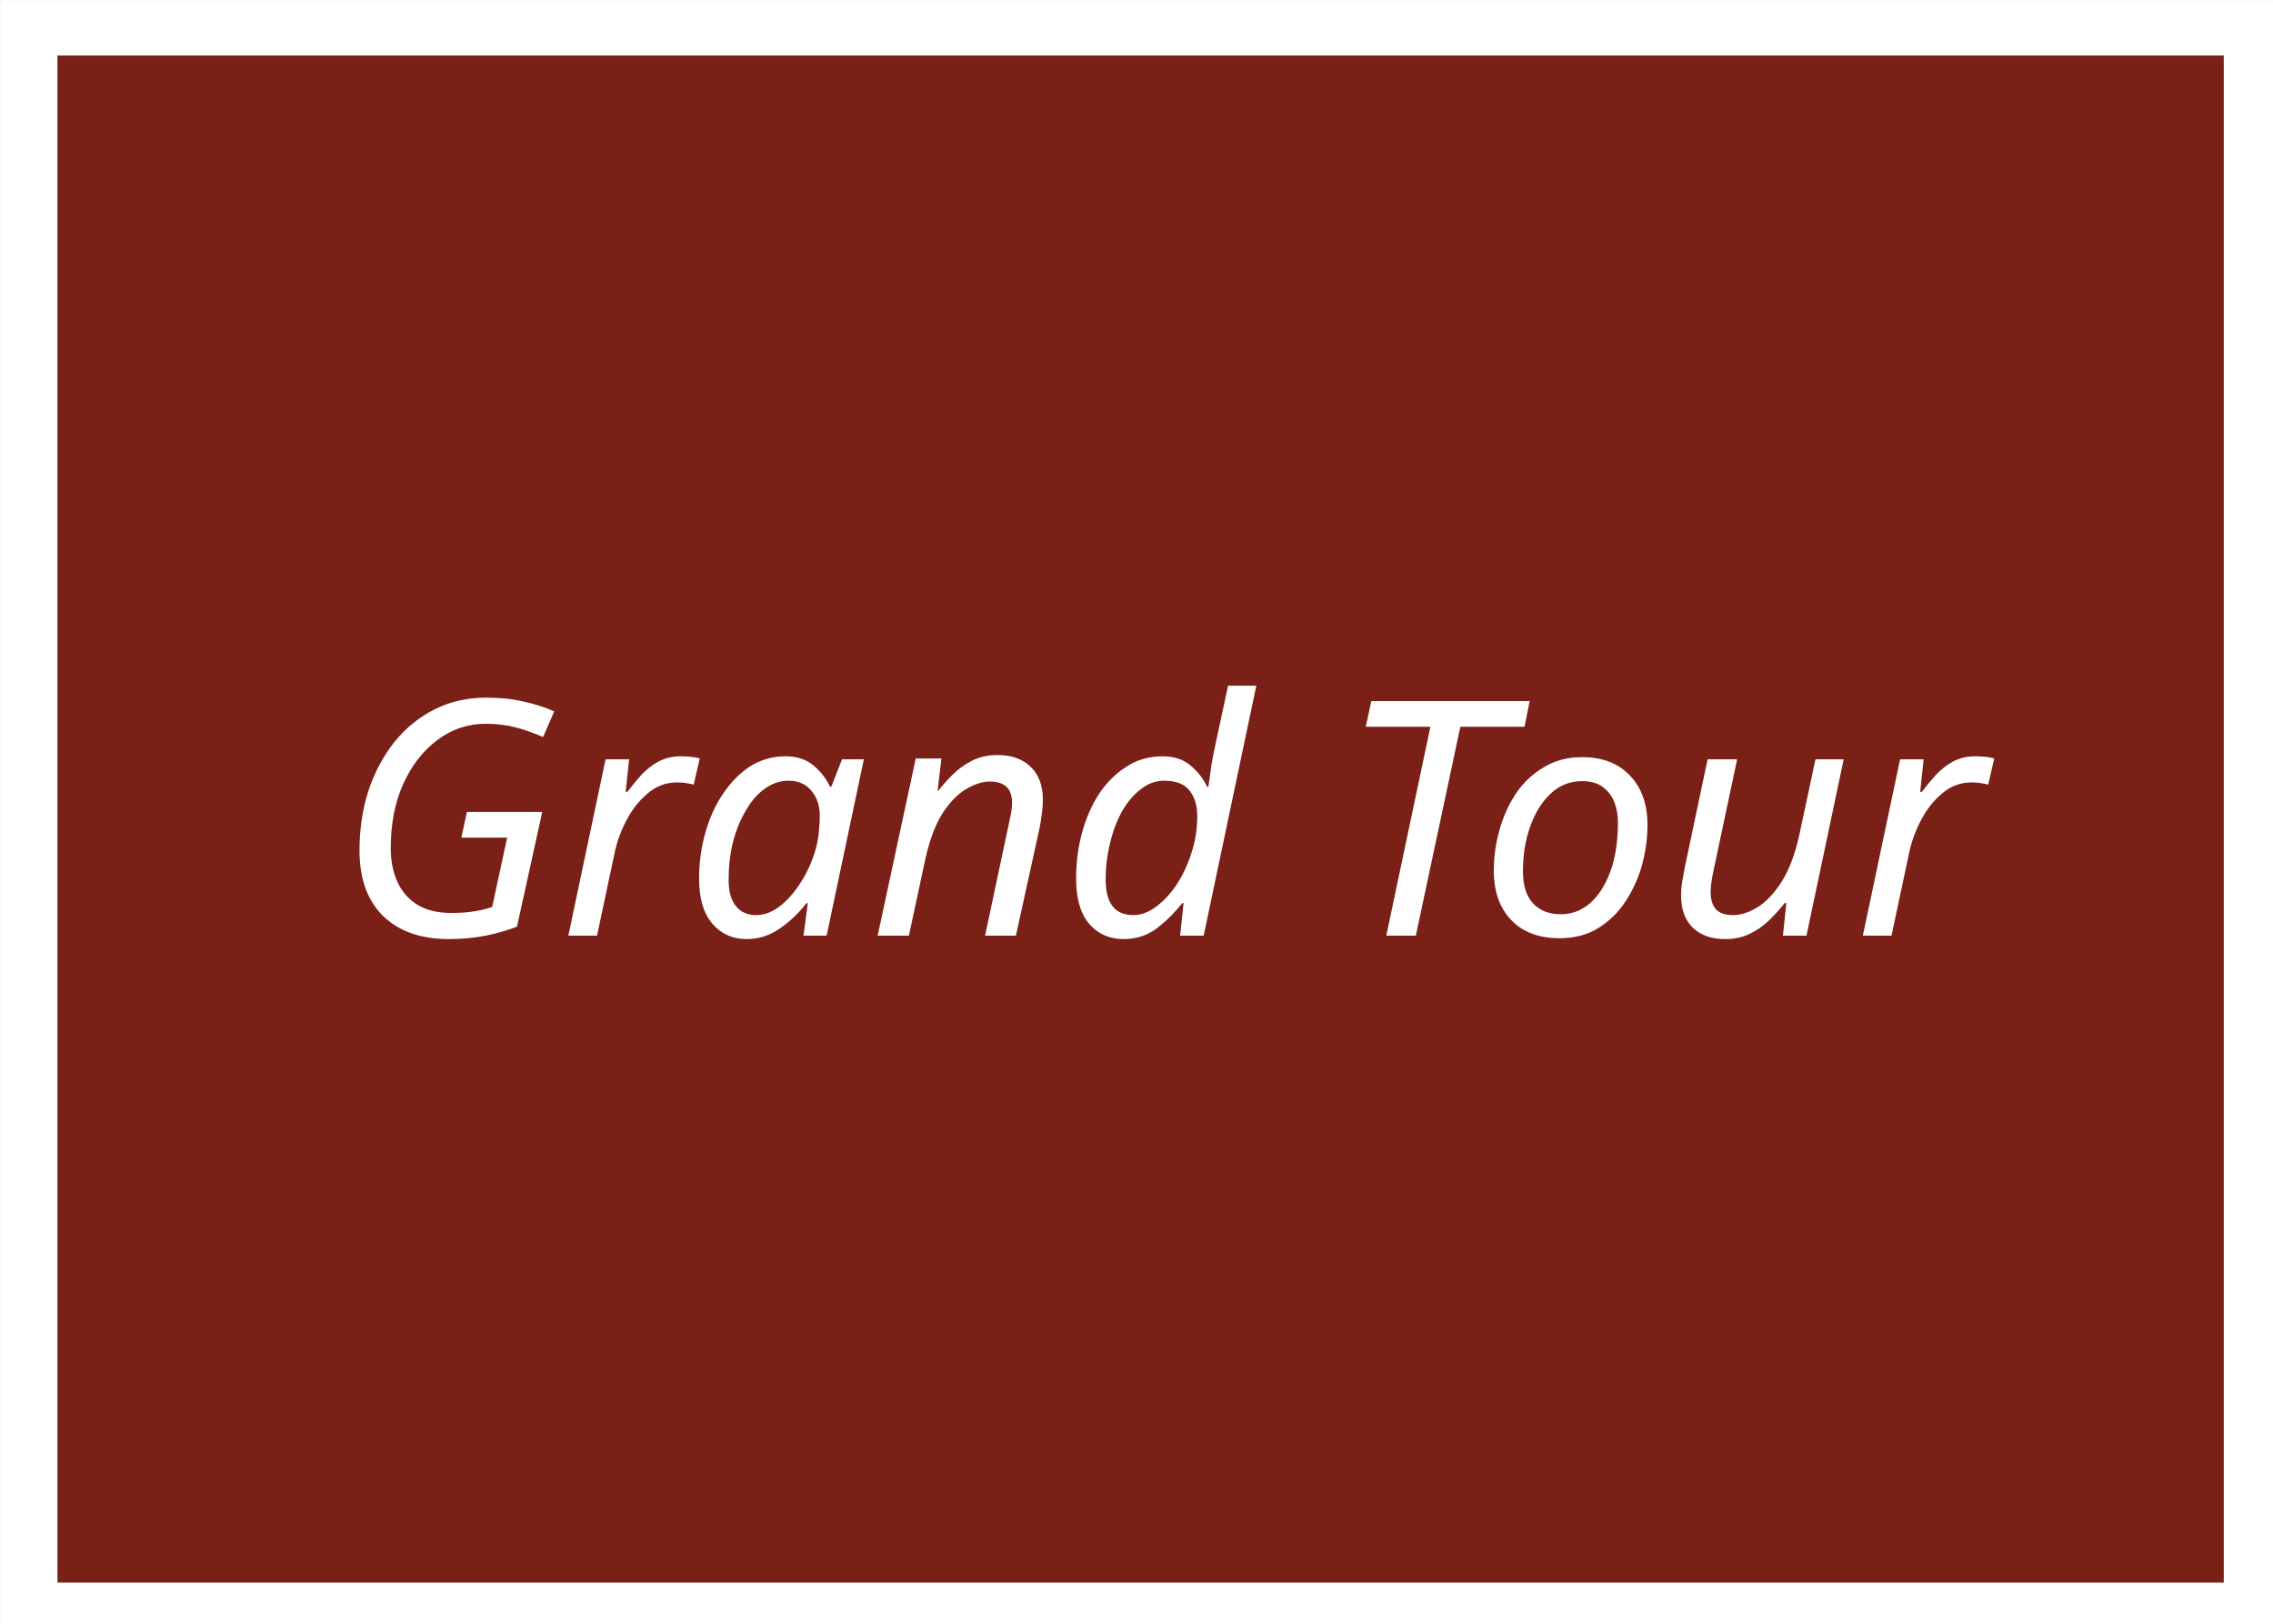
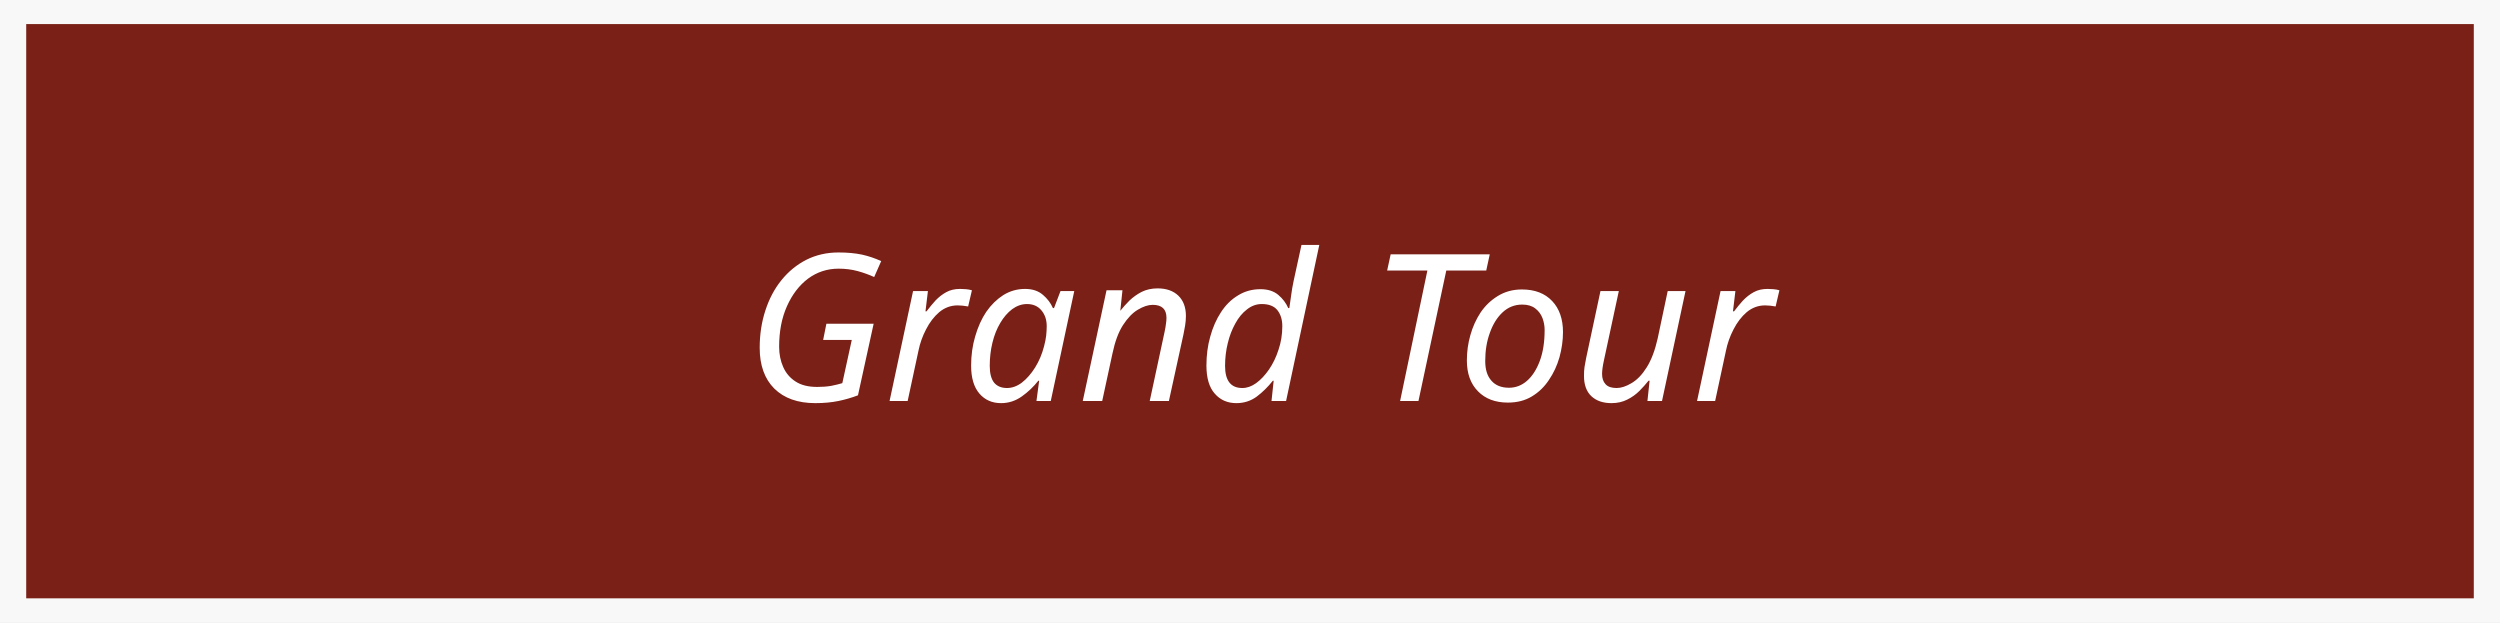
- <svg xmlns="http://www.w3.org/2000/svg" width="82.986" height="59.273" viewBox="0 0 82.986 59.273" version="1.1" xml:space="preserve" style="clip-rule:evenodd;fill-rule:evenodd" id="svg26288">
+ <svg xmlns="http://www.w3.org/2000/svg" width="144.667" height="36.017" viewBox="0 0 144.667 36.017" version="1.1" xml:space="preserve" style="clip-rule:evenodd;fill-rule:evenodd" id="svg26288">
  <defs id="defs26292" />
-   <rect style="fill:#ffffff;fill-opacity:1;stroke-width:1.599;paint-order:markers fill stroke" id="rect37005" width="83.082" height="59.382" x="0.015" y="0.013" />
-   <g id="svg_13" transform="matrix(0.171495,0,0,0.171495,-30.36353,-21.81193)">
-     <g id="svg_8" transform="matrix(0.981125,0,0,0.979665,8.77162,7.635776)">
-       <rect x="183.982" y="134.093" width="470.06" height="331.814" style="fill:#7a2017;fill-rule:nonzero" id="rect26281" />
-     </g>
+   <g id="g932" transform="scale(0.600277,0.5861067)">
+     <rect style="fill:#f8f8f8;fill-opacity:1;stroke:none;stroke-width:2.35;stroke-opacity:1;paint-order:markers fill stroke" id="rect32430" width="241" height="61.451" x="0" y="0" />
+     <rect style="fill:#7a2017;fill-opacity:1;stroke-width:1.776;paint-order:markers fill stroke" id="rect11978" width="235.947" height="56.697" x="2.527" y="2.377" />
  </g>
-   <text xml:space="default" dominant-baseline="middle" text-anchor="middle" font-family="sans-serif" font-size="12.005px" id="svg_14" y="29.993" x="42.358" fill="#ffffff" style="stroke-width:0.171">
-     <tspan style="font-style:italic;font-variant:normal;font-weight:normal;font-stretch:normal;font-family:sans-serif;-inkscape-font-specification:'sans-serif Italic'" id="tspan34346">Grand Tour</tspan>
+   <text xml:space="default" dominant-baseline="middle" text-anchor="middle" font-family="sans-serif" font-size="11.869px" id="svg_14-8" y="19.085" x="72.852" fill="#ffffff" style="clip-rule:evenodd;fill-rule:evenodd;stroke-width:0.17">
+     <tspan style="font-style:italic;font-variant:normal;font-weight:normal;font-stretch:normal;font-family:sans-serif;-inkscape-font-specification:'sans-serif Italic';stroke-width:0.17" id="tspan34346-0">Grand Tour</tspan>
  </text>
</svg>
